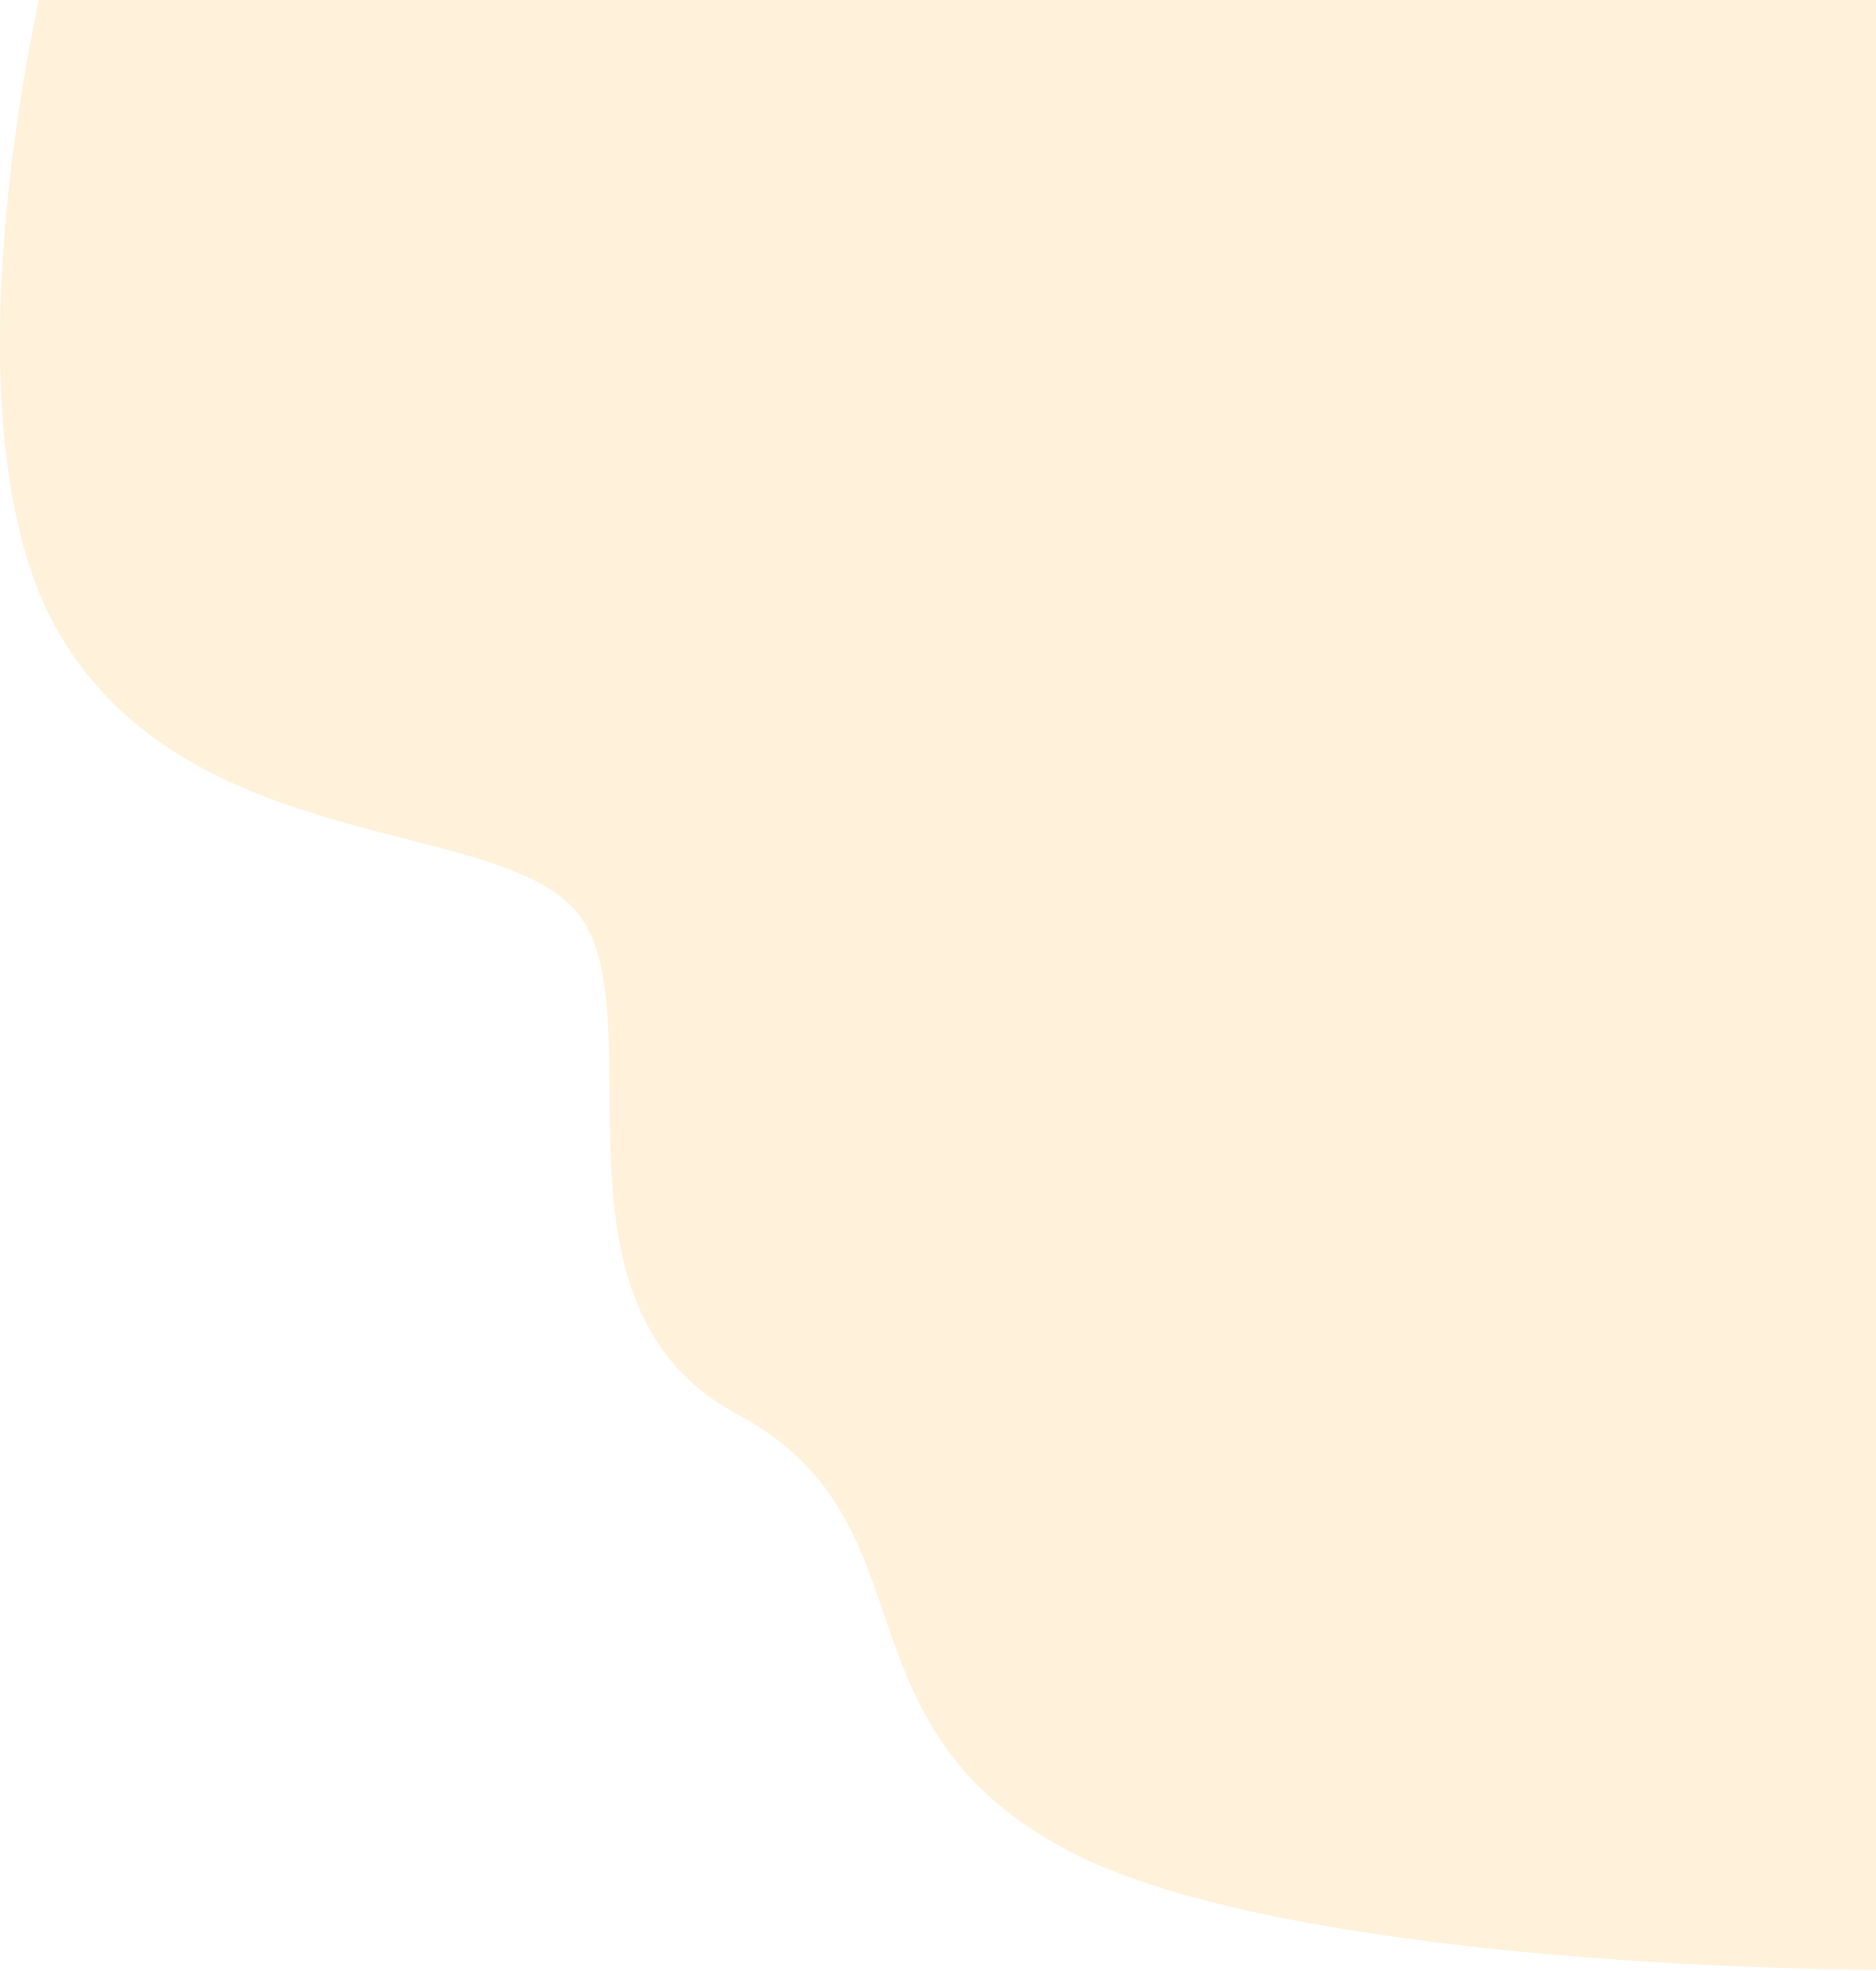
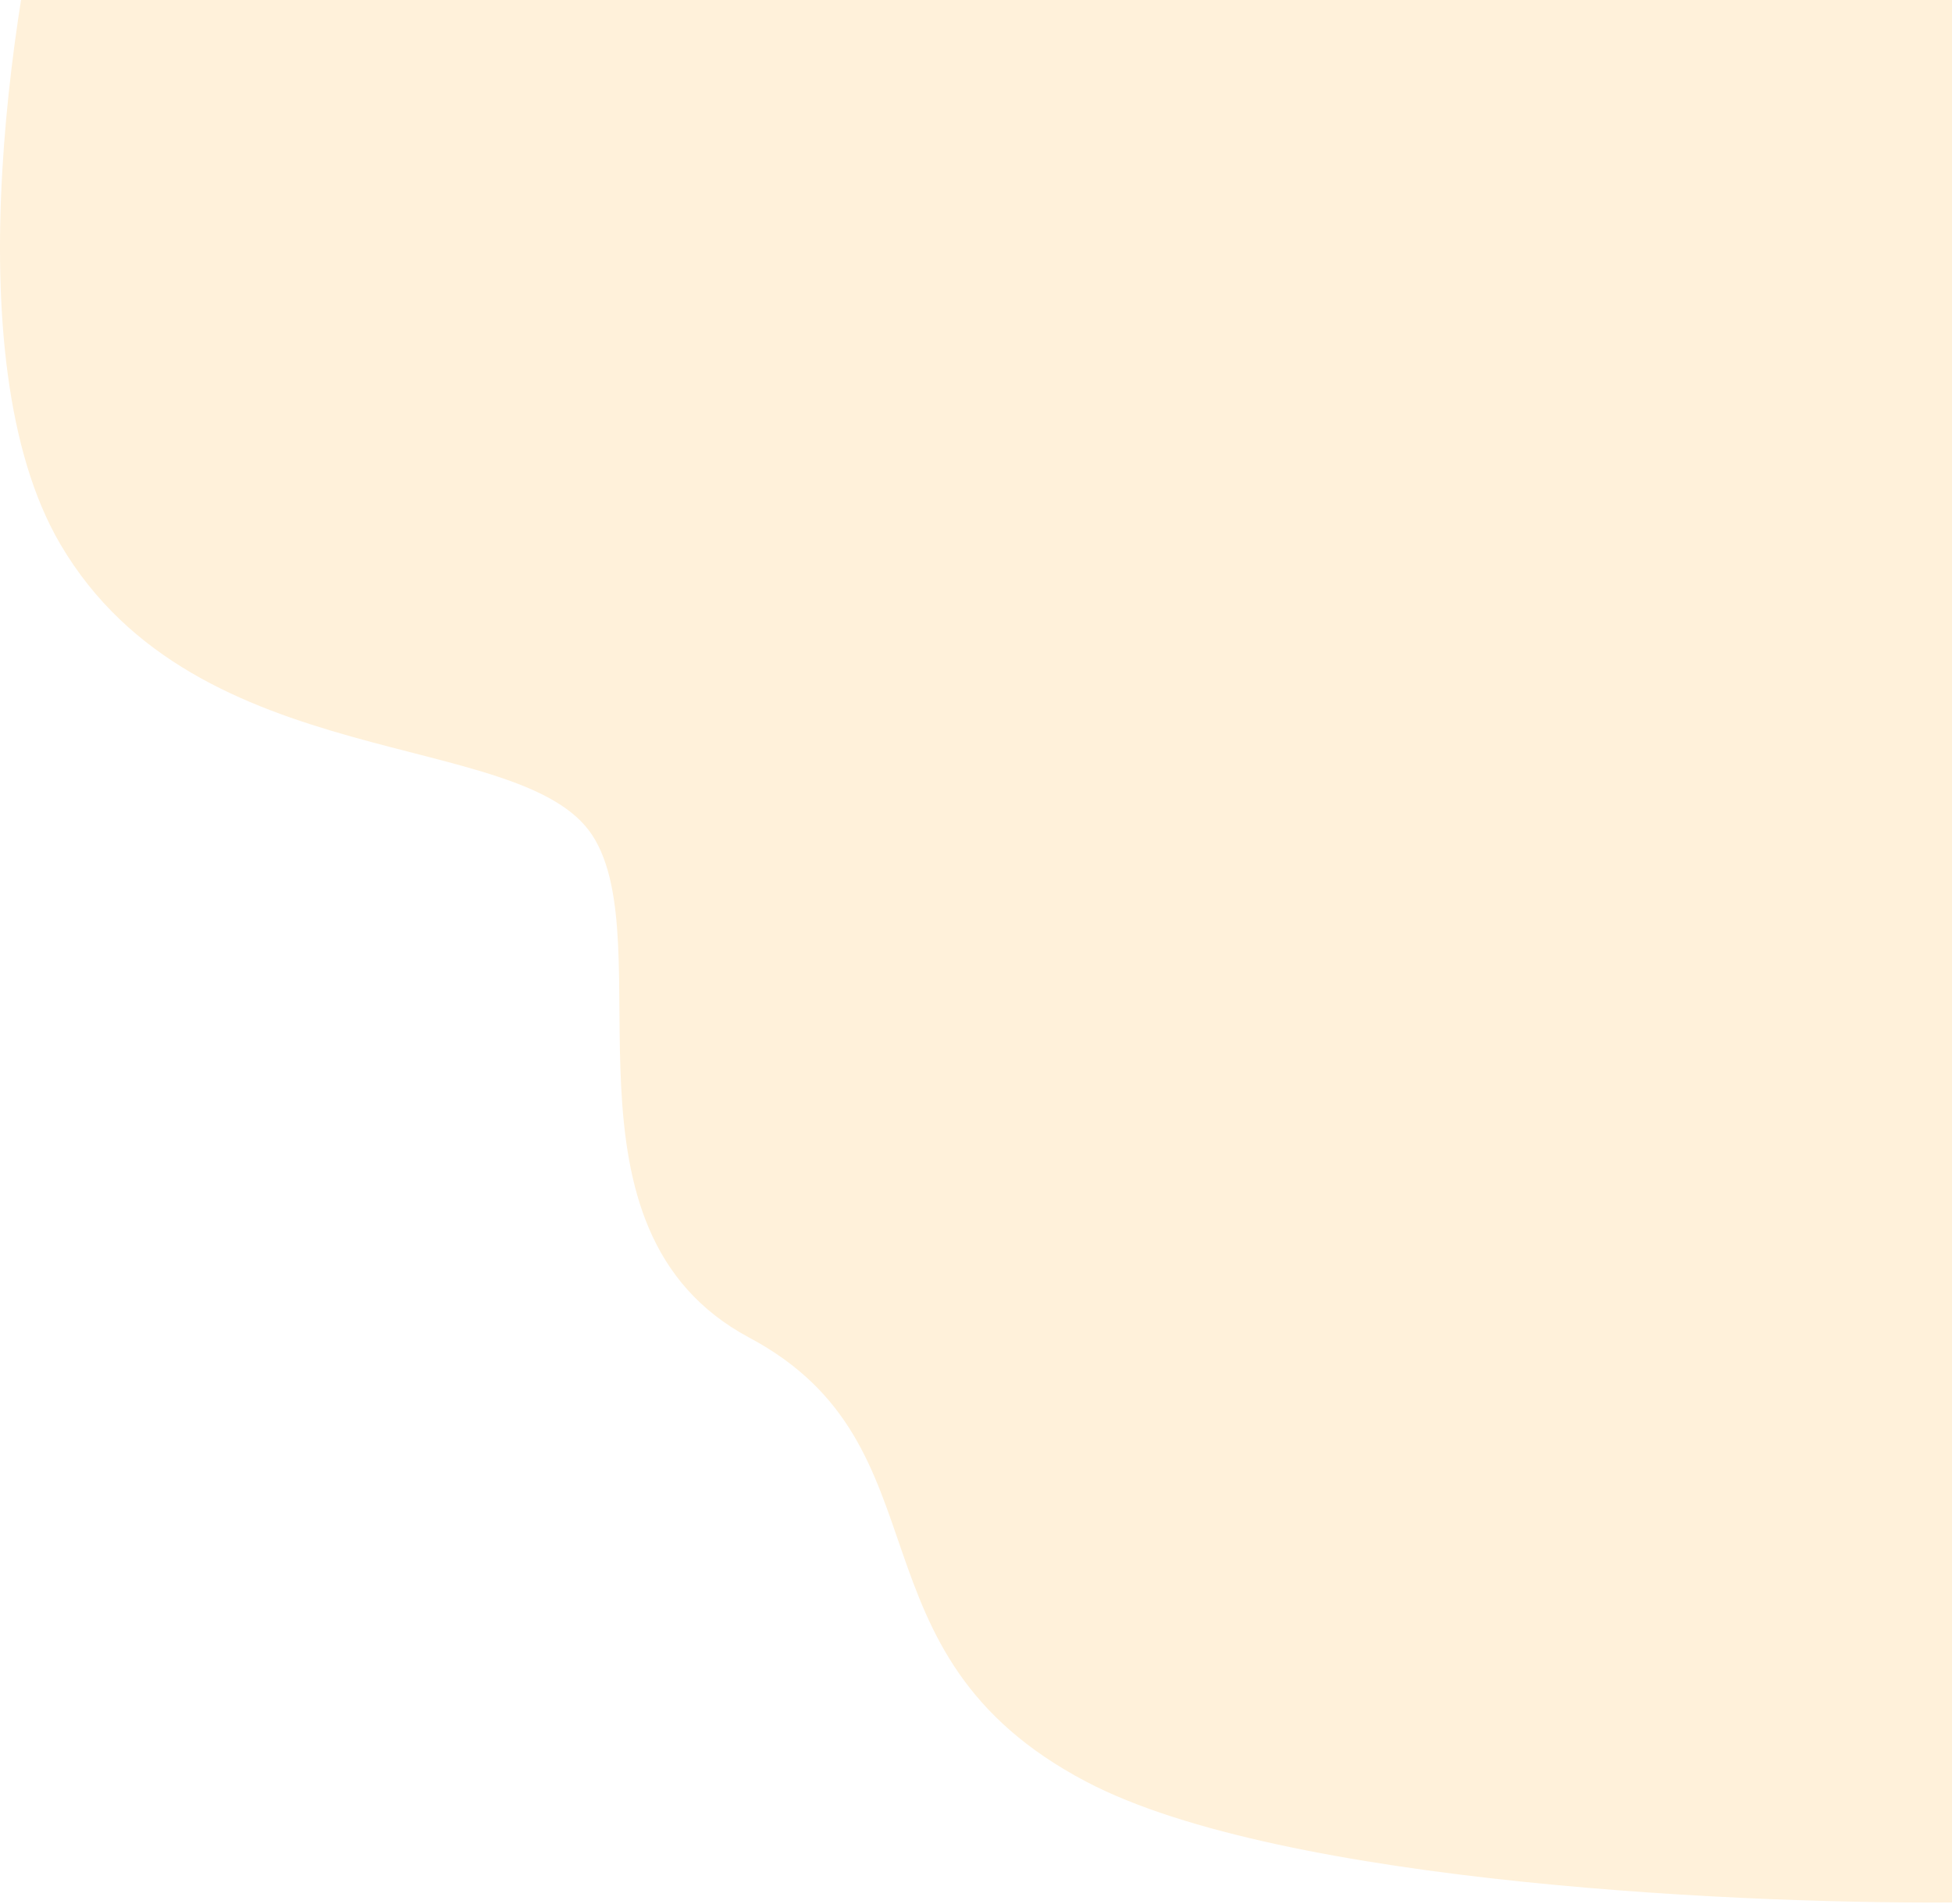
- <svg xmlns="http://www.w3.org/2000/svg" width="704" height="740" viewBox="0 0 704 740" fill="none">
-   <path d="M22.307 238C-18.093 169.2 5.474 29.333 22.307 -32L701.807 -133L766.307 138.5L727.807 739.5C649.14 740.5 473.707 733 401.307 695C310.807 647.5 351.807 571 276.807 531C201.807 491 244.807 385.5 218.807 345.5C192.807 305.5 72.807 324 22.307 238Z" fill="#FFF1DA" />
+ <svg xmlns="http://www.w3.org/2000/svg" width="721" height="703" viewBox="0 0 721 703" fill="none">
+   <path d="M22.307 201C-18.093 132.2 5.474 -7.667 22.307 -69L701.807 -170L766.307 101.5L727.807 702.5C649.14 703.5 473.707 696 401.307 658C310.807 610.5 351.807 534 276.807 494C201.807 454 244.807 348.5 218.807 308.5C192.807 268.5 72.807 287 22.307 201Z" fill="#FFF1DA" />
</svg>
